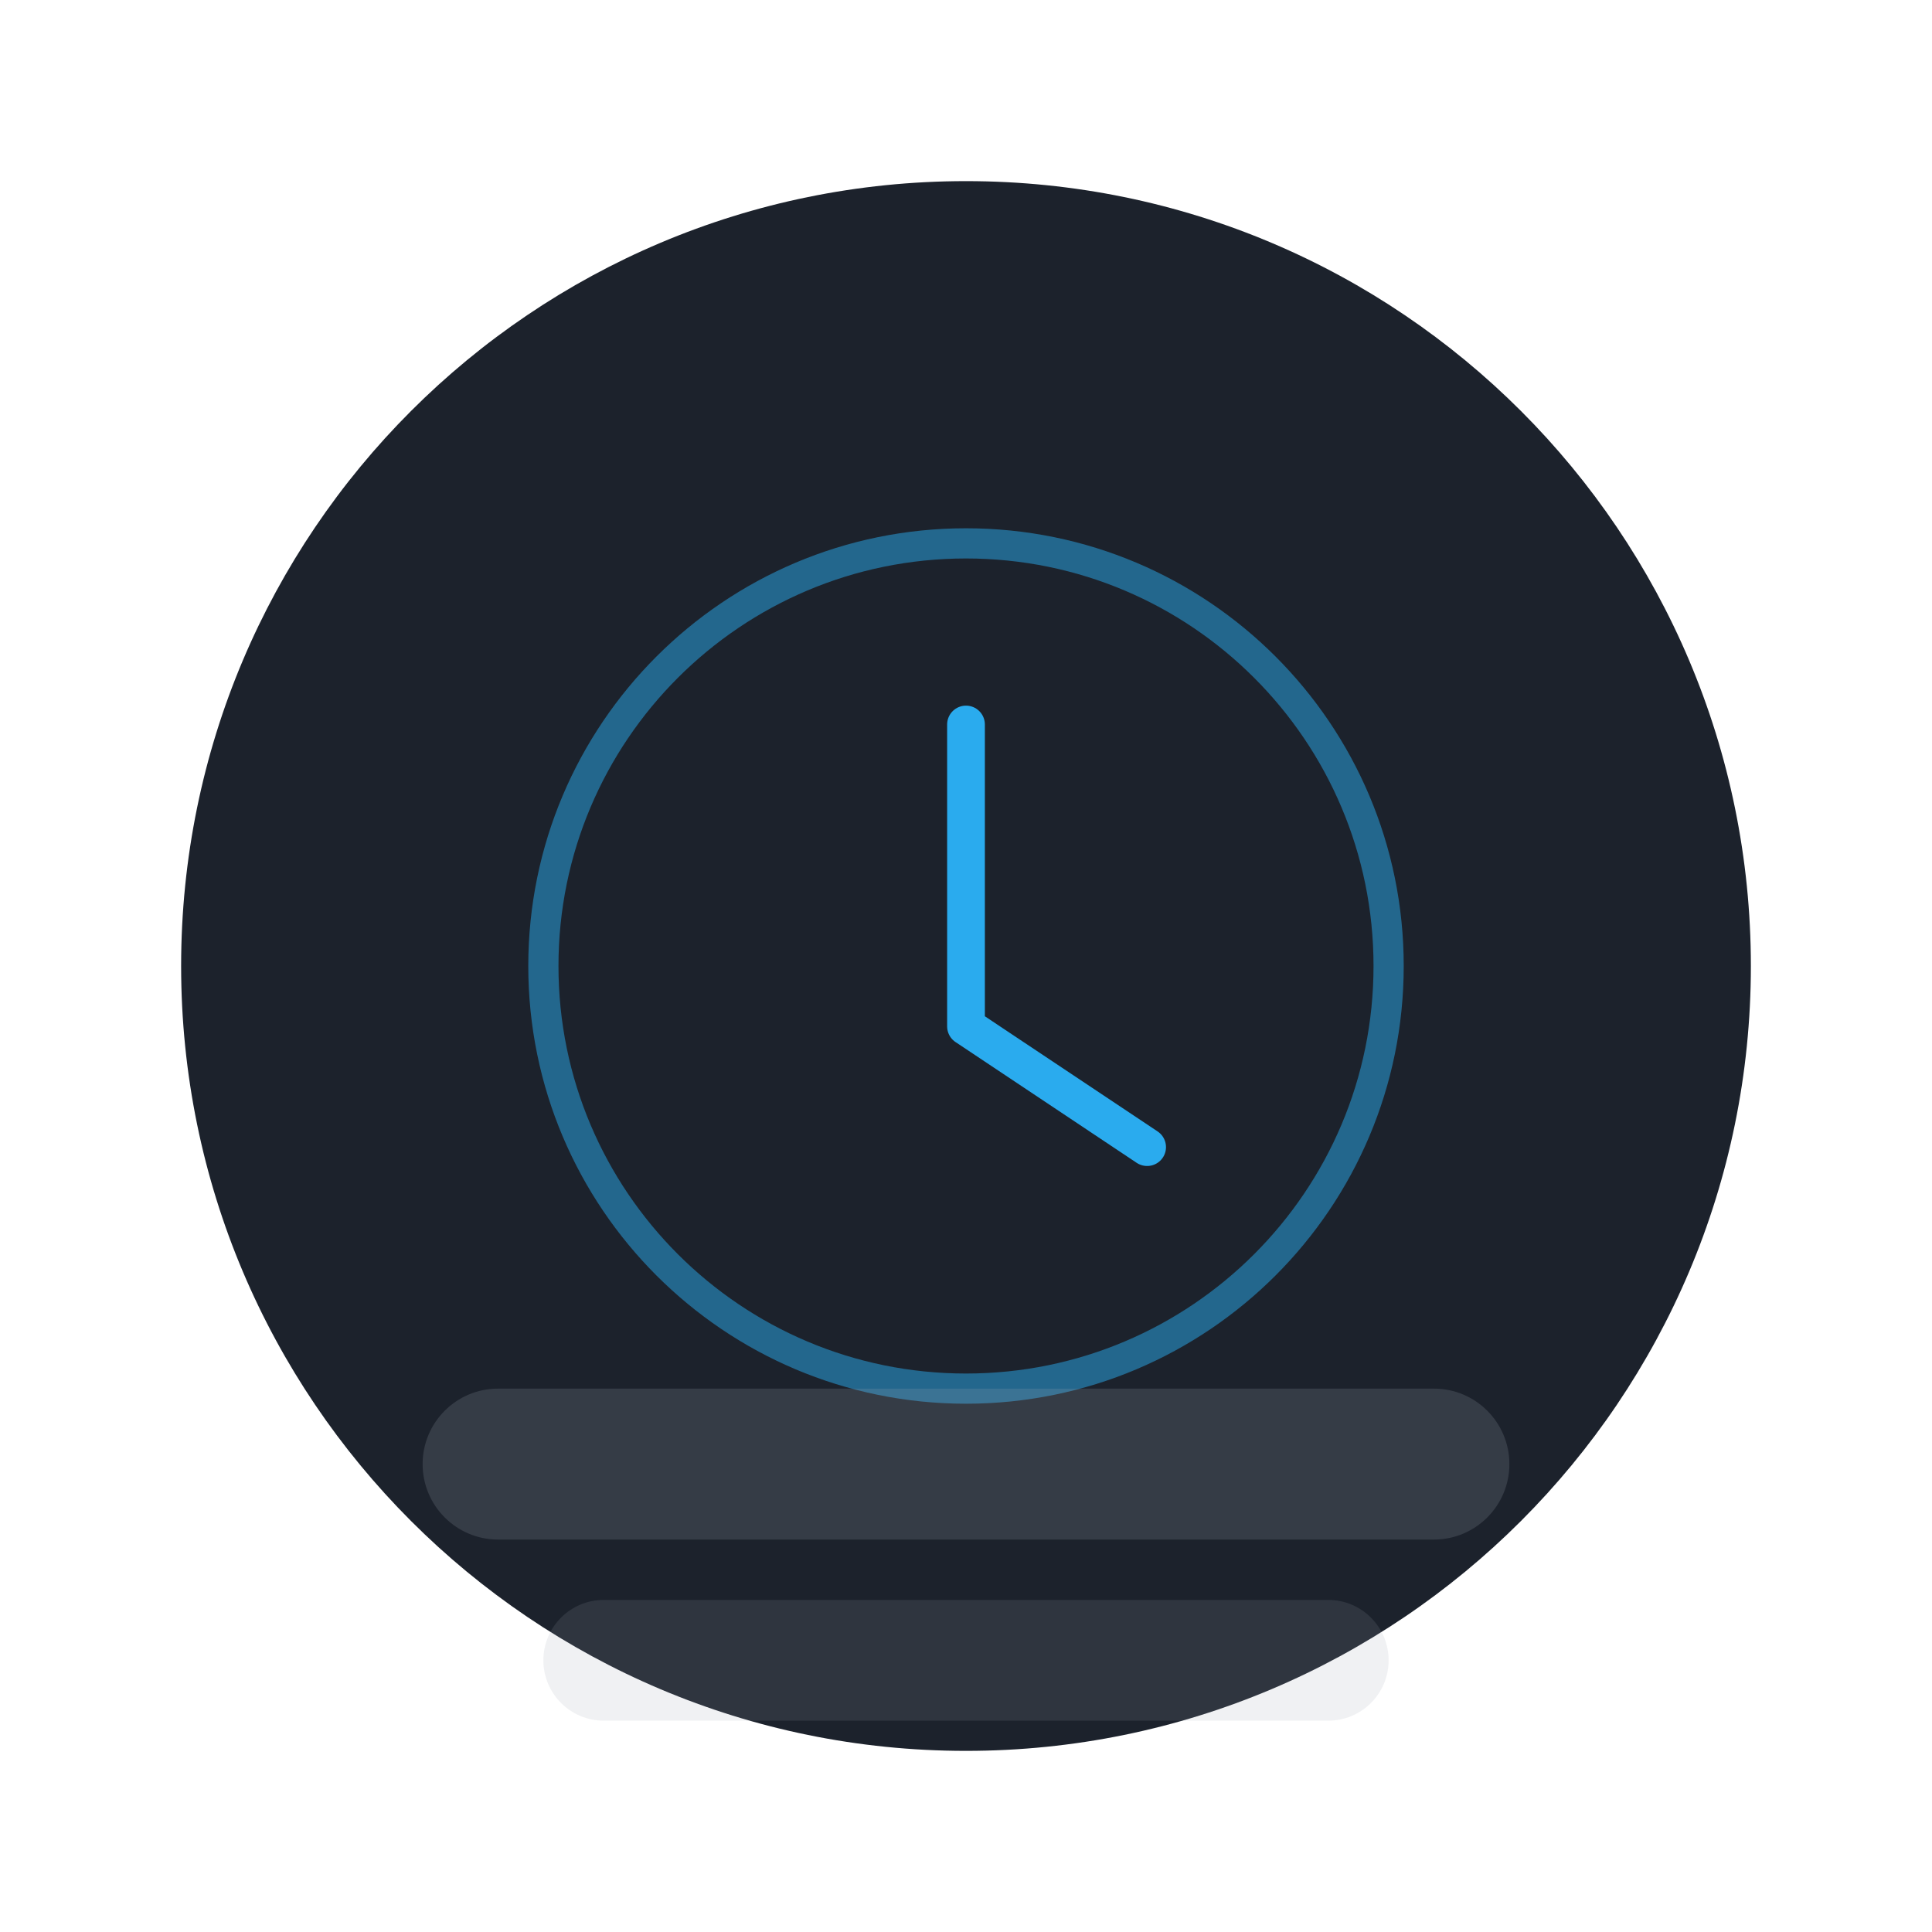
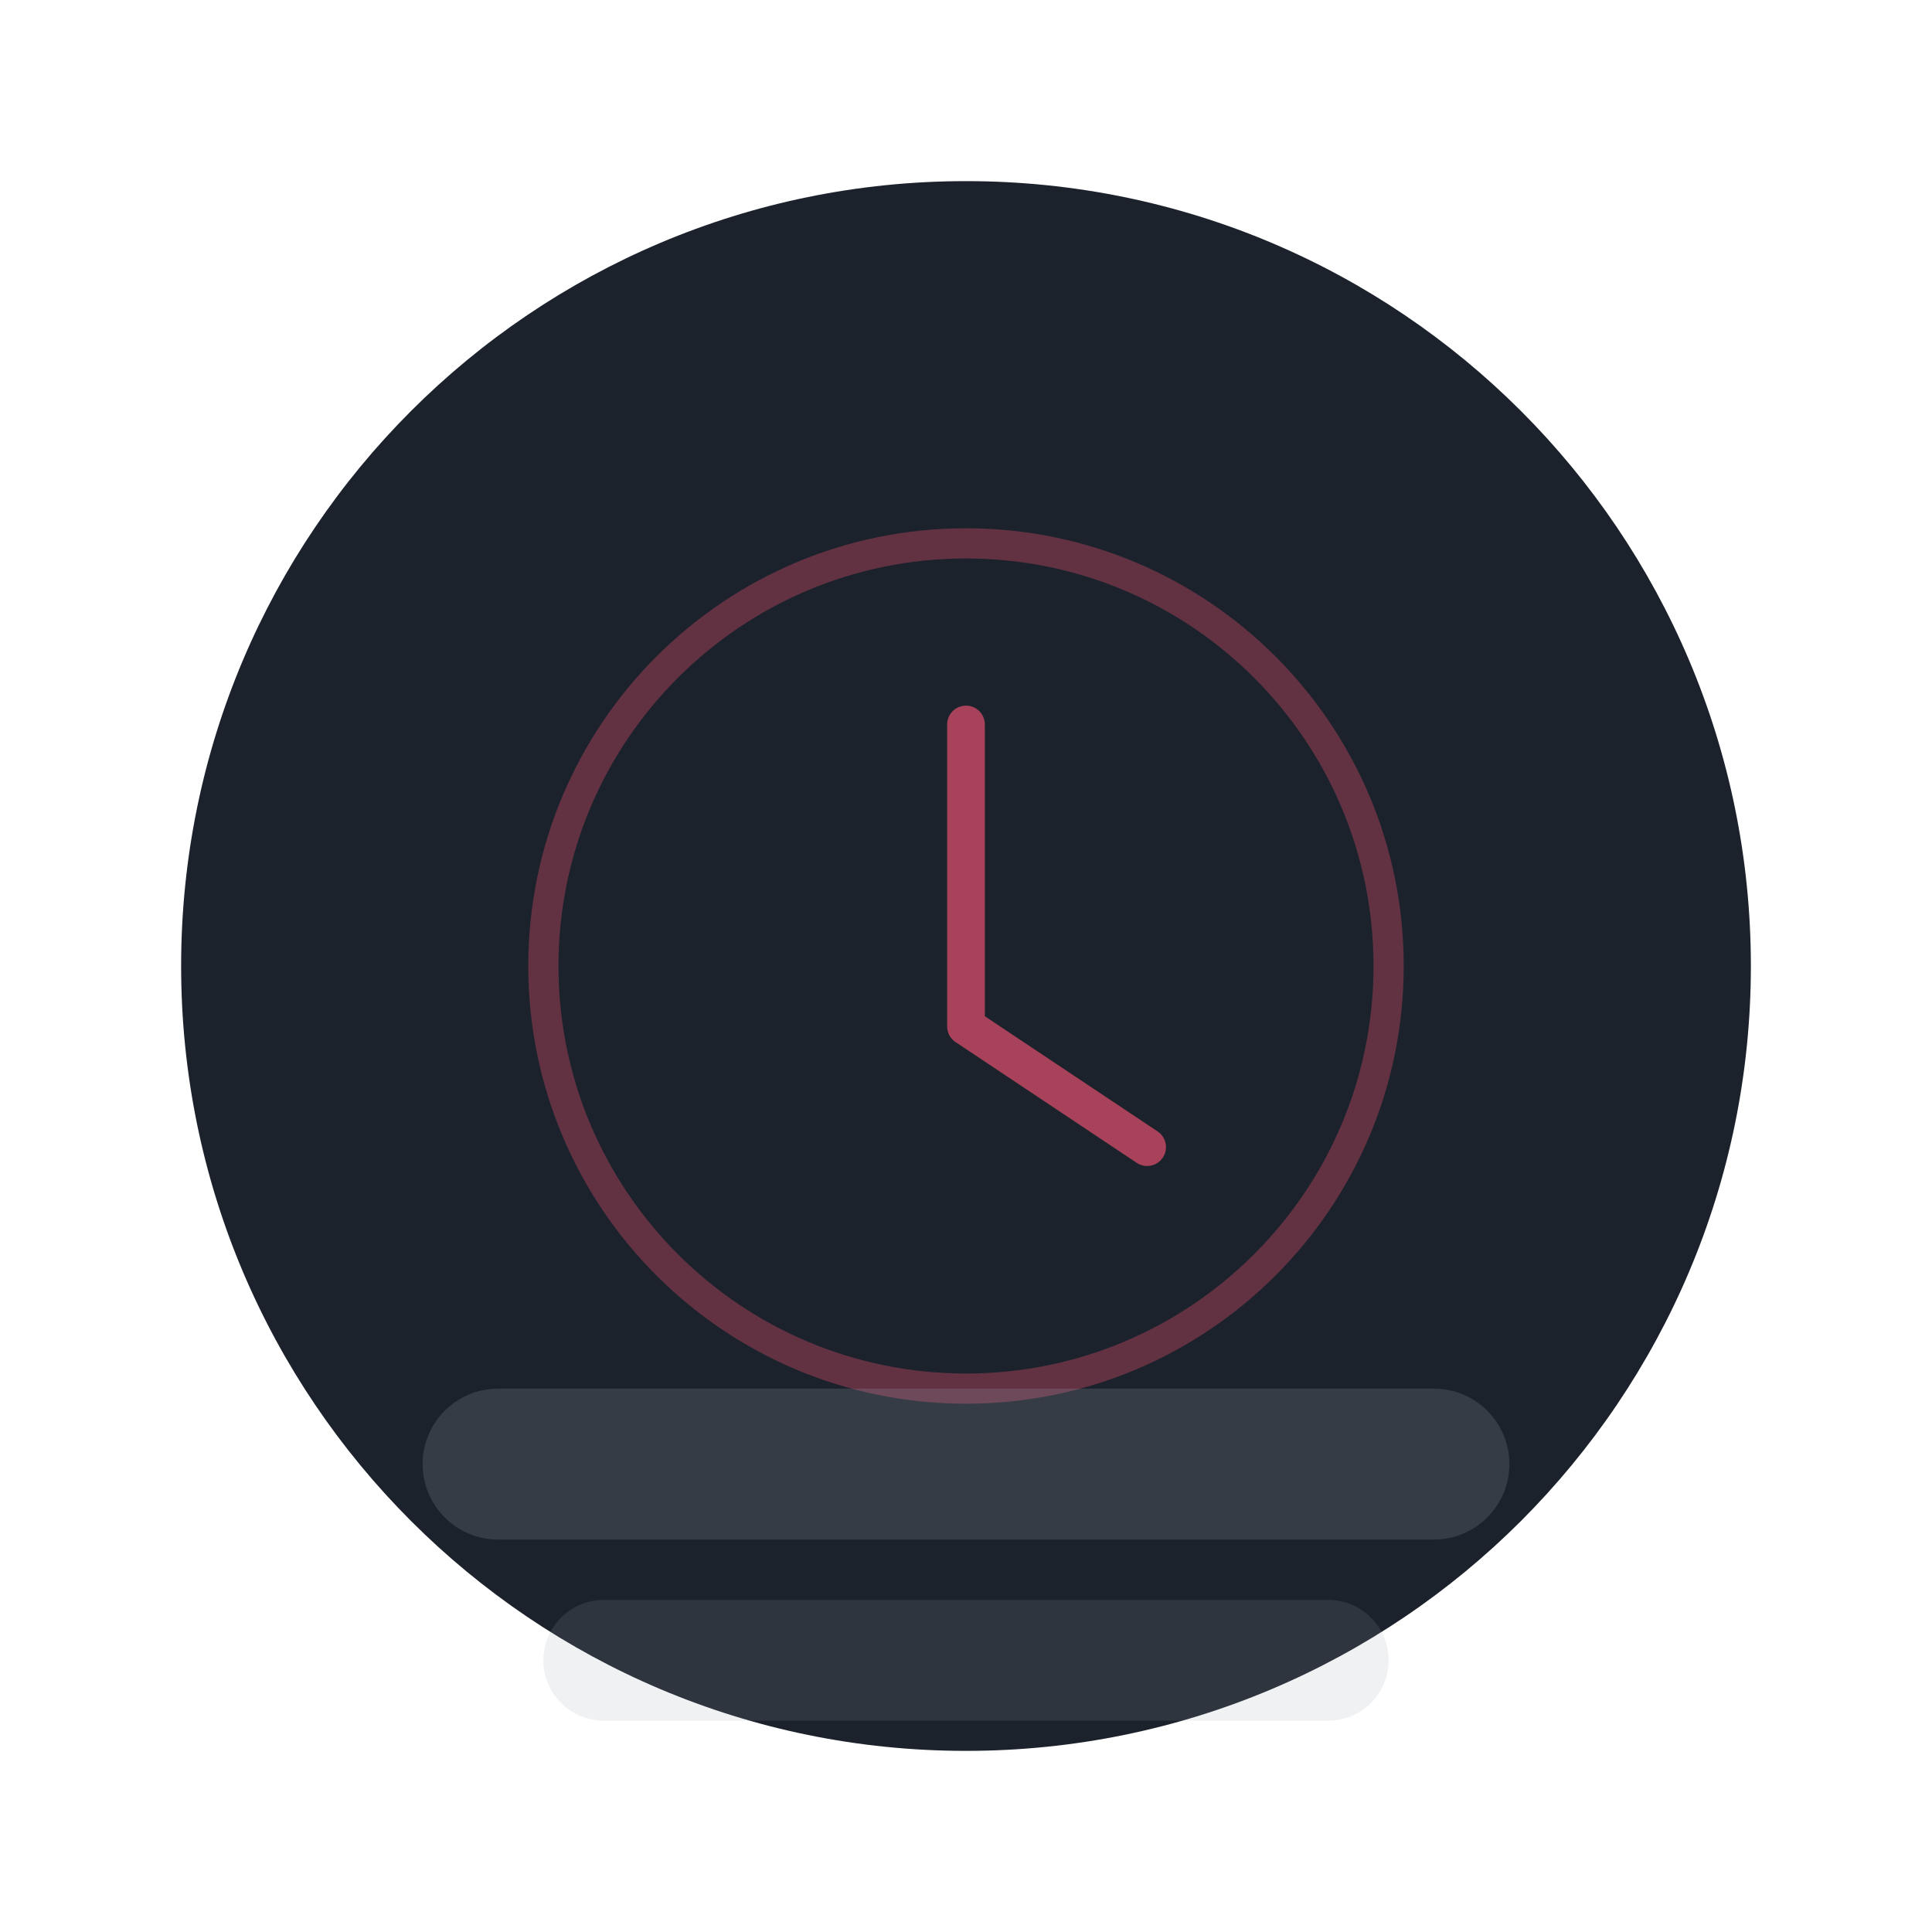
<svg xmlns="http://www.w3.org/2000/svg" viewBox="0 0 128 128" fill="none">
  <circle cx="64" cy="64" r="52" fill="#1c222c" />
-   <circle cx="64" cy="64" r="28" stroke="#2aabee" stroke-width="2" opacity="0.5" />
-   <path d="M64 48v20l12 8" stroke="#2aabee" stroke-width="2.5" stroke-linecap="round" stroke-linejoin="round" />
+   <circle cx="64" cy="64" r="28" stroke="#a8425a" stroke-width="2" opacity="0.5" />
+   <path d="M64 48v20l12 8" stroke="#a8425a" stroke-width="2.5" stroke-linecap="round" stroke-linejoin="round" />
  <rect x="28" y="92" width="72" height="10" rx="5" fill="#9ca3af" opacity="0.2" />
  <rect x="36" y="106" width="56" height="8" rx="4" fill="#9ca3af" opacity="0.15" />
</svg>
